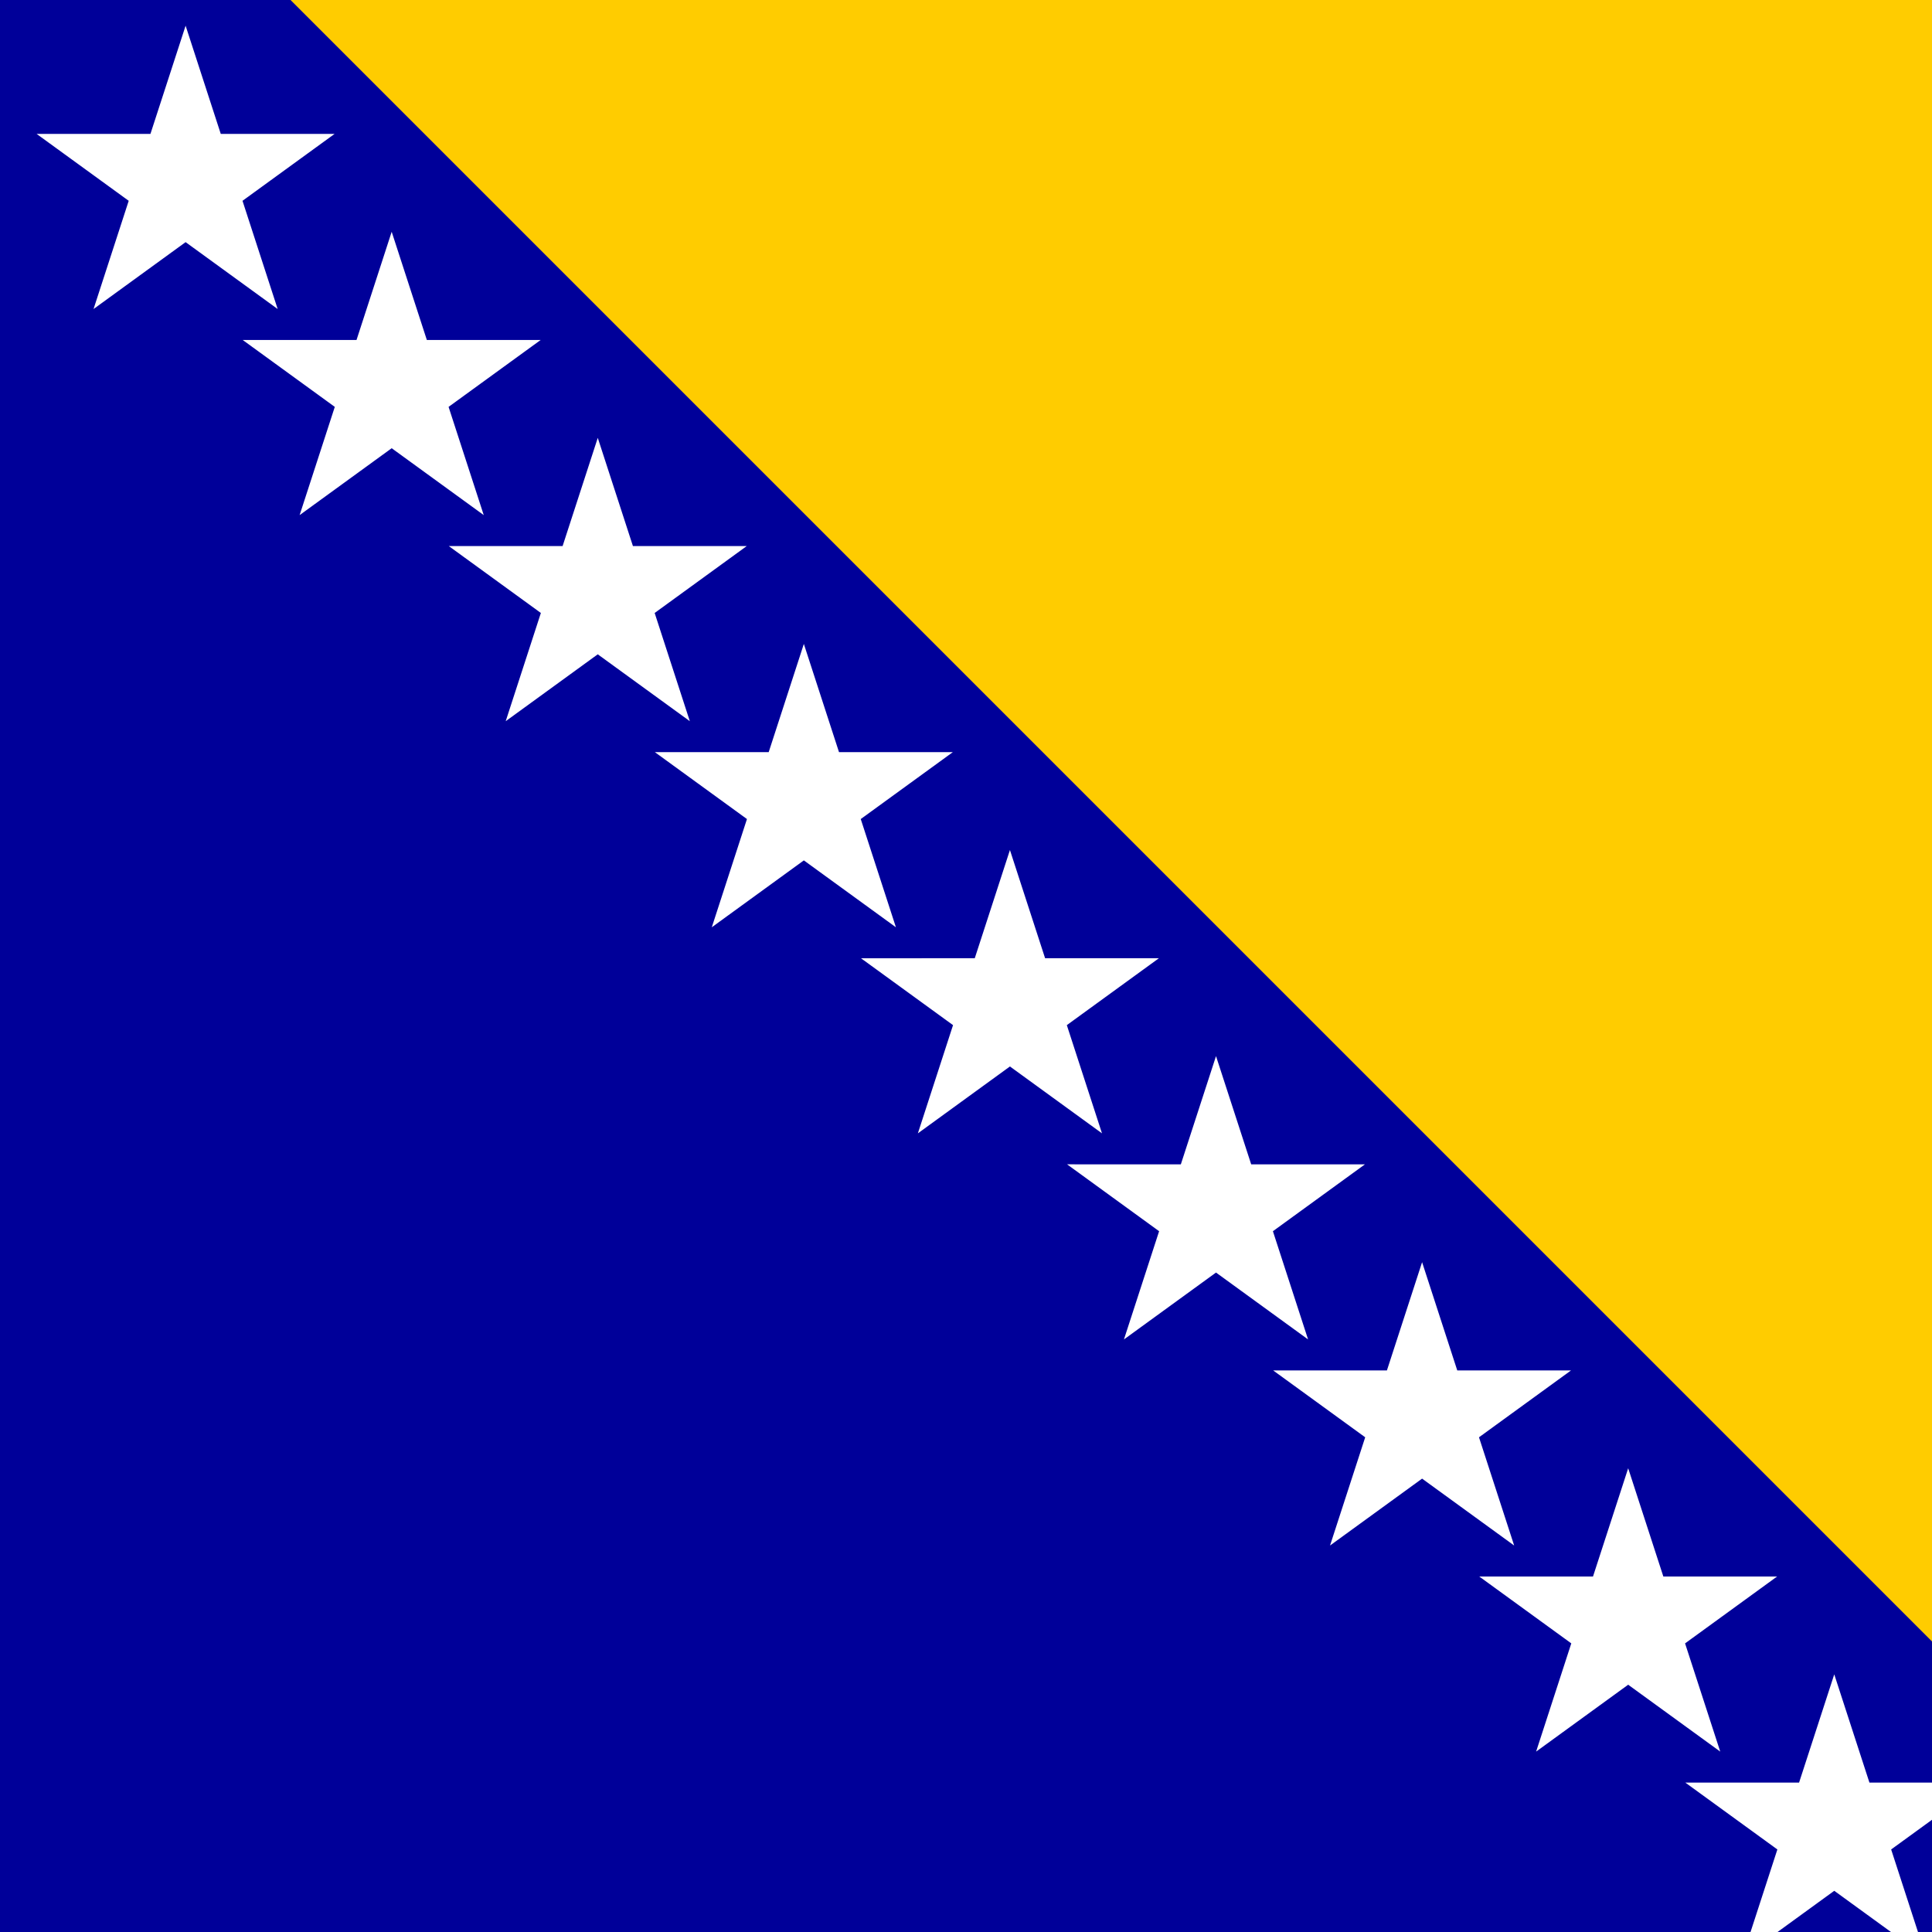
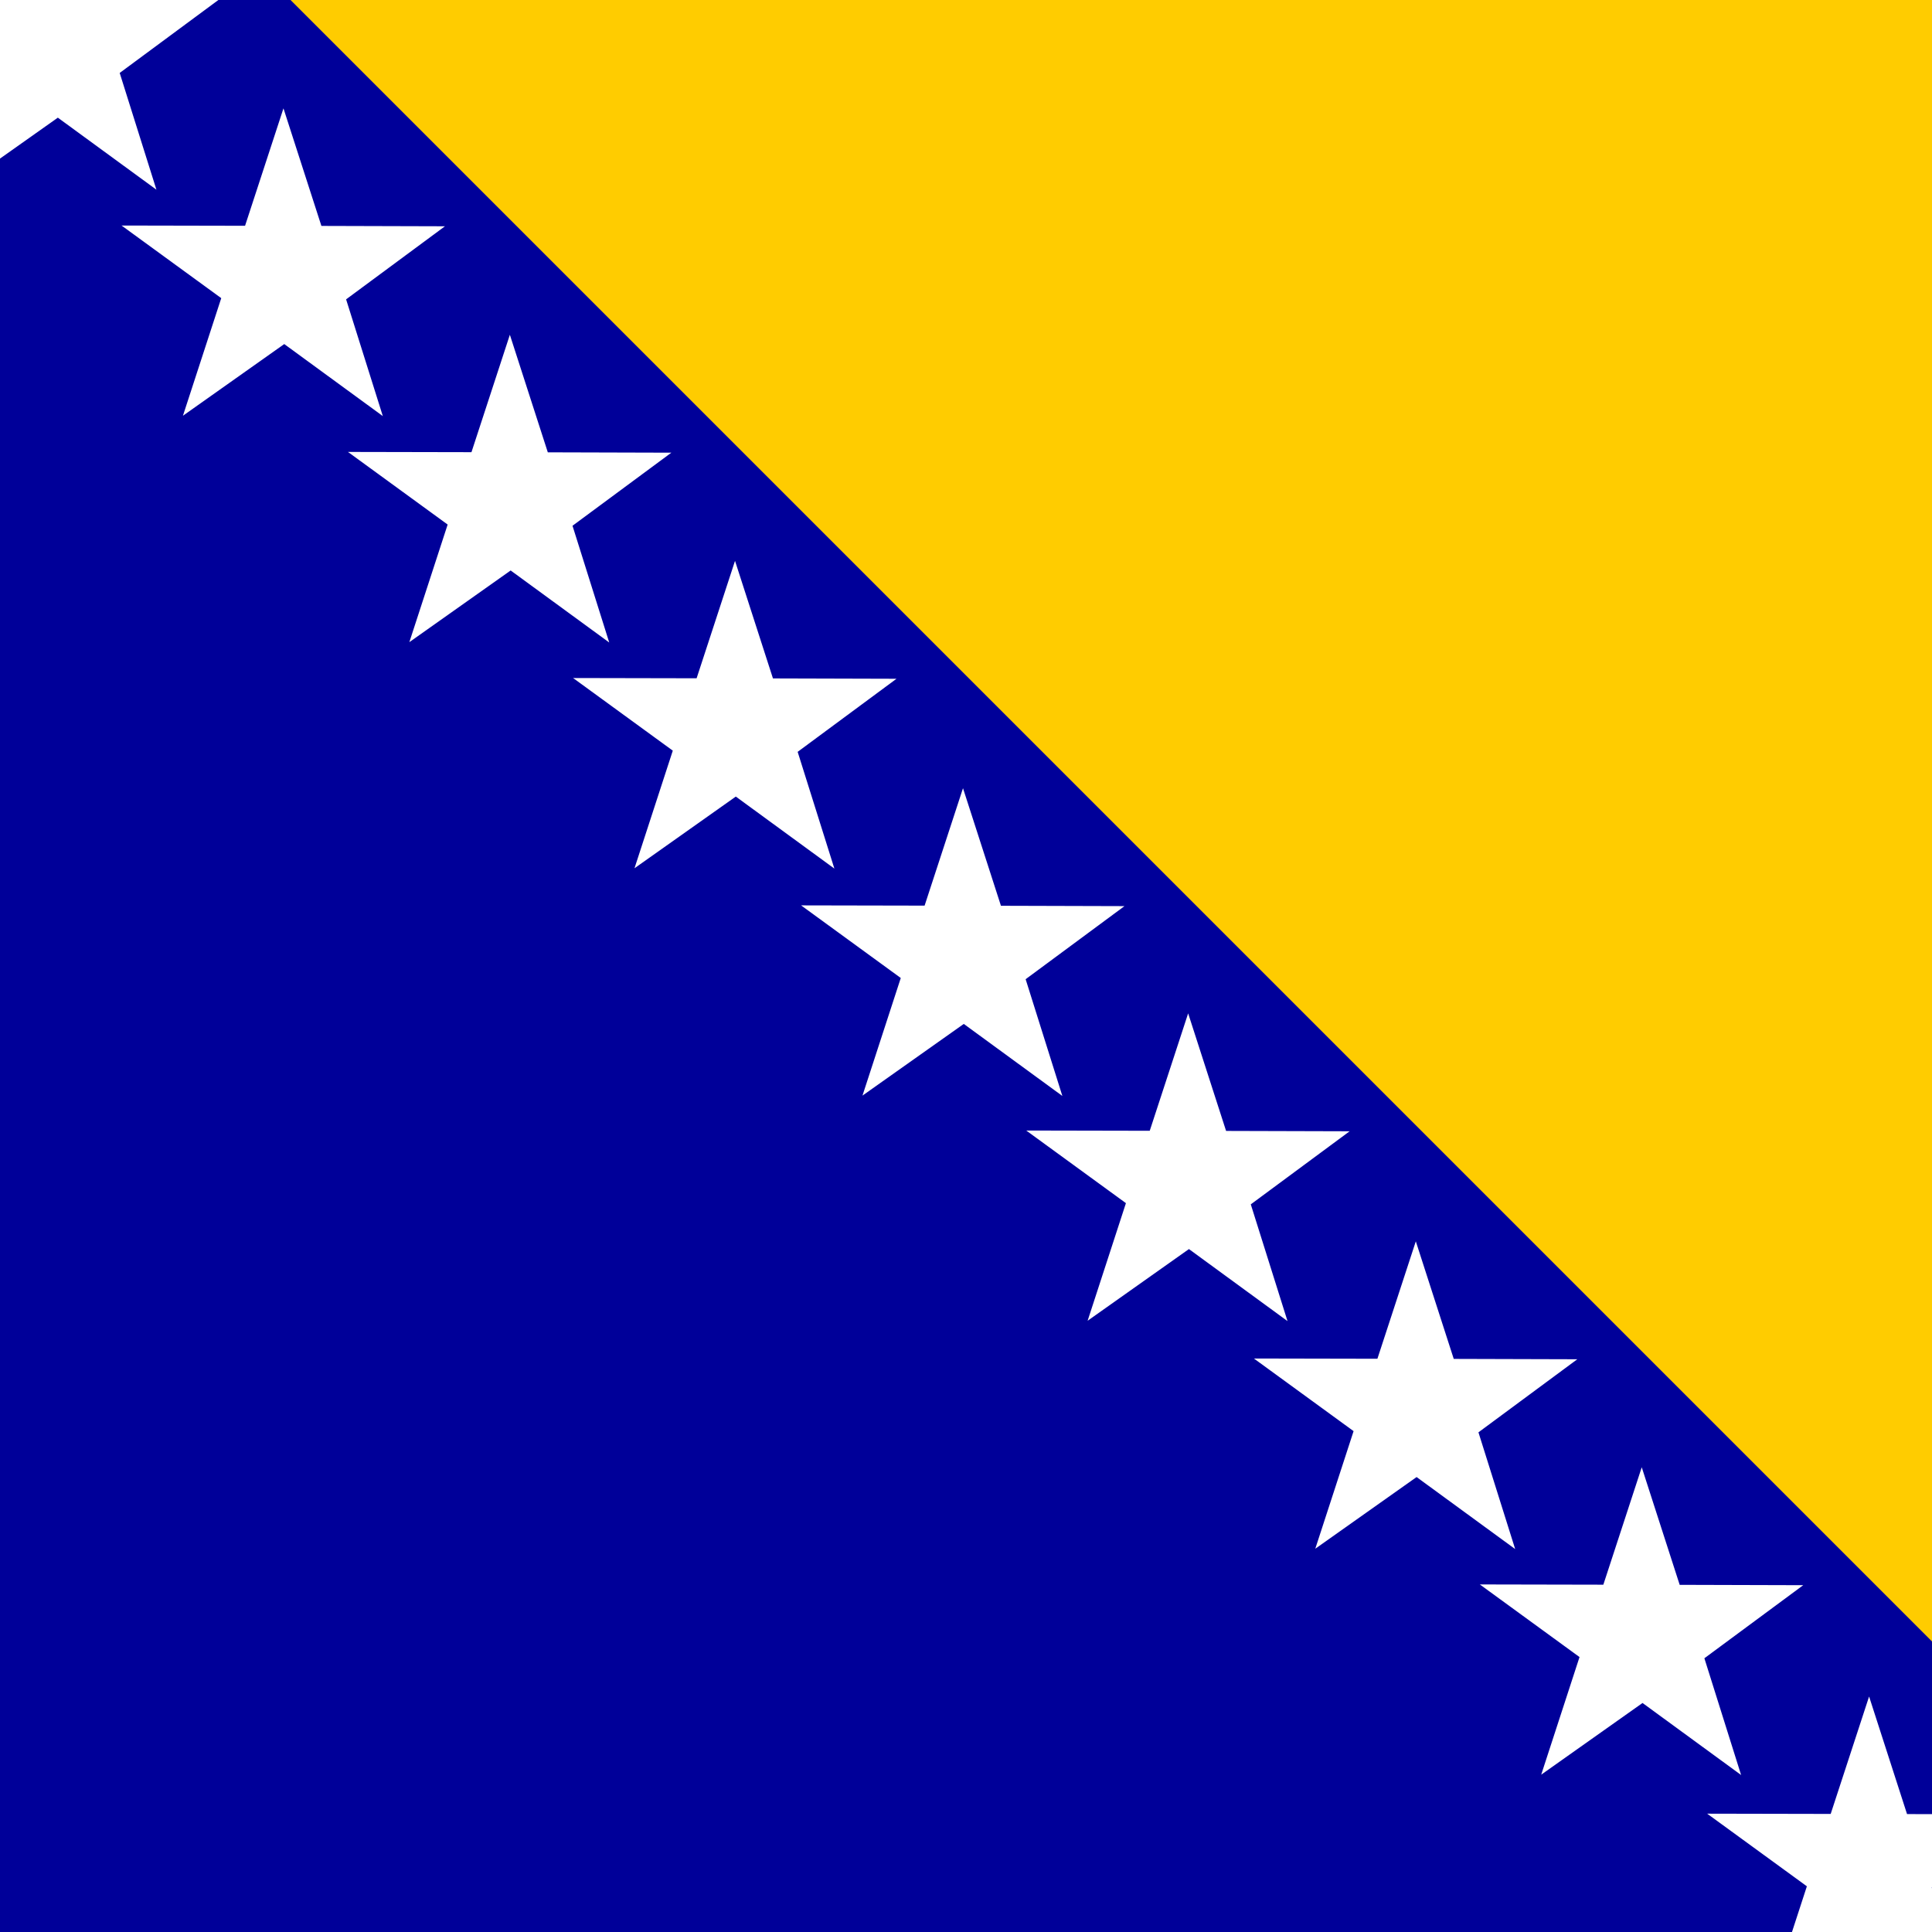
- <svg xmlns="http://www.w3.org/2000/svg" height="512" viewBox="0 0 512 512" width="512" version="1">
+ <svg xmlns="http://www.w3.org/2000/svg" height="512" width="512" viewBox="0 0 512 512">
  <defs>
    <clipPath id="a">
      <path fill-opacity=".67" d="M0 0h512v512H0z" />
    </clipPath>
  </defs>
  <g fill-rule="evenodd" clip-path="url(#a)">
    <path fill="#009" d="M0 0h512v512H0z" />
    <path d="M77 .006l436.91 436.91V.006H77z" fill="#fc0" />
-     <path d="M39.867 35.49l9.32-28.68 9.32 28.68H88.66L64.265 53.215l9.32 28.68L49.187 64.17 24.79 81.896l9.32-28.68L9.71 35.49m84.77 54.614l9.32-28.68 9.32 28.68h30.155l-24.397 17.725 9.32 28.68-24.398-17.726-24.397 17.726 9.32-28.68-24.397-17.726m84.769 54.614l9.32-28.68 9.318 28.68h30.156l-24.398 17.726 9.32 28.68-24.398-17.725-24.397 17.725 9.32-28.68-24.398-17.726m84.772 54.613l9.318-28.68 9.32 28.68h30.155l-24.397 17.727 9.32 28.68-24.398-17.725-24.397 17.725 9.32-28.68-24.397-17.726m84.768 54.614l9.32-28.68 9.32 28.68h30.154L282.72 271.67l9.32 28.68-24.398-17.725-24.397 17.726 9.32-28.68-24.398-17.725m84.769 54.614l9.32-28.68 9.32 28.68h30.154l-24.397 17.724 9.32 28.68-24.398-17.725-24.397 17.725 9.32-28.68-24.397-17.726m84.769 54.614l9.32-28.68 9.318 28.68h30.156l-24.397 17.726 9.32 28.68-24.398-17.725-24.398 17.725 9.32-28.68-24.398-17.726m84.771 54.614l9.32-28.68 9.318 28.68h30.156l-24.397 17.726 9.32 28.68-24.397-17.725-24.397 17.725 9.32-28.68-24.398-17.726m84.768 54.614l9.32-28.68 9.32 28.68h30.154l-24.396 17.725 9.32 28.68-24.397-17.725-24.397 17.726 9.32-28.68L446.62 472.4" fill="#fff" />
+     <path fill="#FFF" d="M461.41 470.395l-26.123-19.086-26.849 18.994 10.151-31.164-26.419-19.246 32.731.066 10.177-31.117 10.055 31.156 32.74.094-26.195 19.365 9.732 30.938zm76.714 10.447l-32.74-.094-10.055-31.156-10.177 31.117-32.731-.066 26.419 19.246-10.151 31.164 26.849-18.994 26.123 19.086-9.731-30.938 26.194-19.365zm-146.32-101.26l26.195-19.365-32.74-.094-10.055-31.156-10.177 31.117-32.731-.066 26.419 19.246-10.151 31.164 26.849-18.994 26.123 19.086-9.732-30.938zm-60.333-60.416l26.195-19.367-32.74-.092-10.055-31.156-10.177 31.117-32.731-.066 26.419 19.244-10.151 31.166 26.849-18.996 26.123 19.088-9.732-30.938zM271.804 259.5l26.195-19.368-32.74-.093-10.055-31.156L245.029 240l-32.732-.066 26.418 19.246-10.151 31.166 26.849-18.996 26.123 19.088-9.732-30.938zm-60.417-60.251l26.195-19.367-32.74-.093-10.055-31.156-10.177 31.117-32.731-.066 26.419 19.245-10.151 31.166 26.849-18.996 26.123 19.088-9.732-30.938zm-59.667-59.917l26.195-19.367-32.74-.093-10.055-31.156-10.177 31.117-32.731-.066 26.419 19.245-10.151 31.166 26.849-18.996 26.123 19.088-9.732-30.938zm-60-60l26.195-19.367-32.74-.093-10.054-31.156-10.177 31.117-32.731-.066 26.419 19.245-10.152 31.165 26.849-18.996 26.123 19.088-9.732-30.937zm-60-60L57.915-.035l-32.74-.093-10.054-31.156L4.944-.167l-32.731-.066 26.419 19.245-10.152 31.165 26.849-18.996 26.123 19.088-9.732-30.937z" />
  </g>
</svg>
